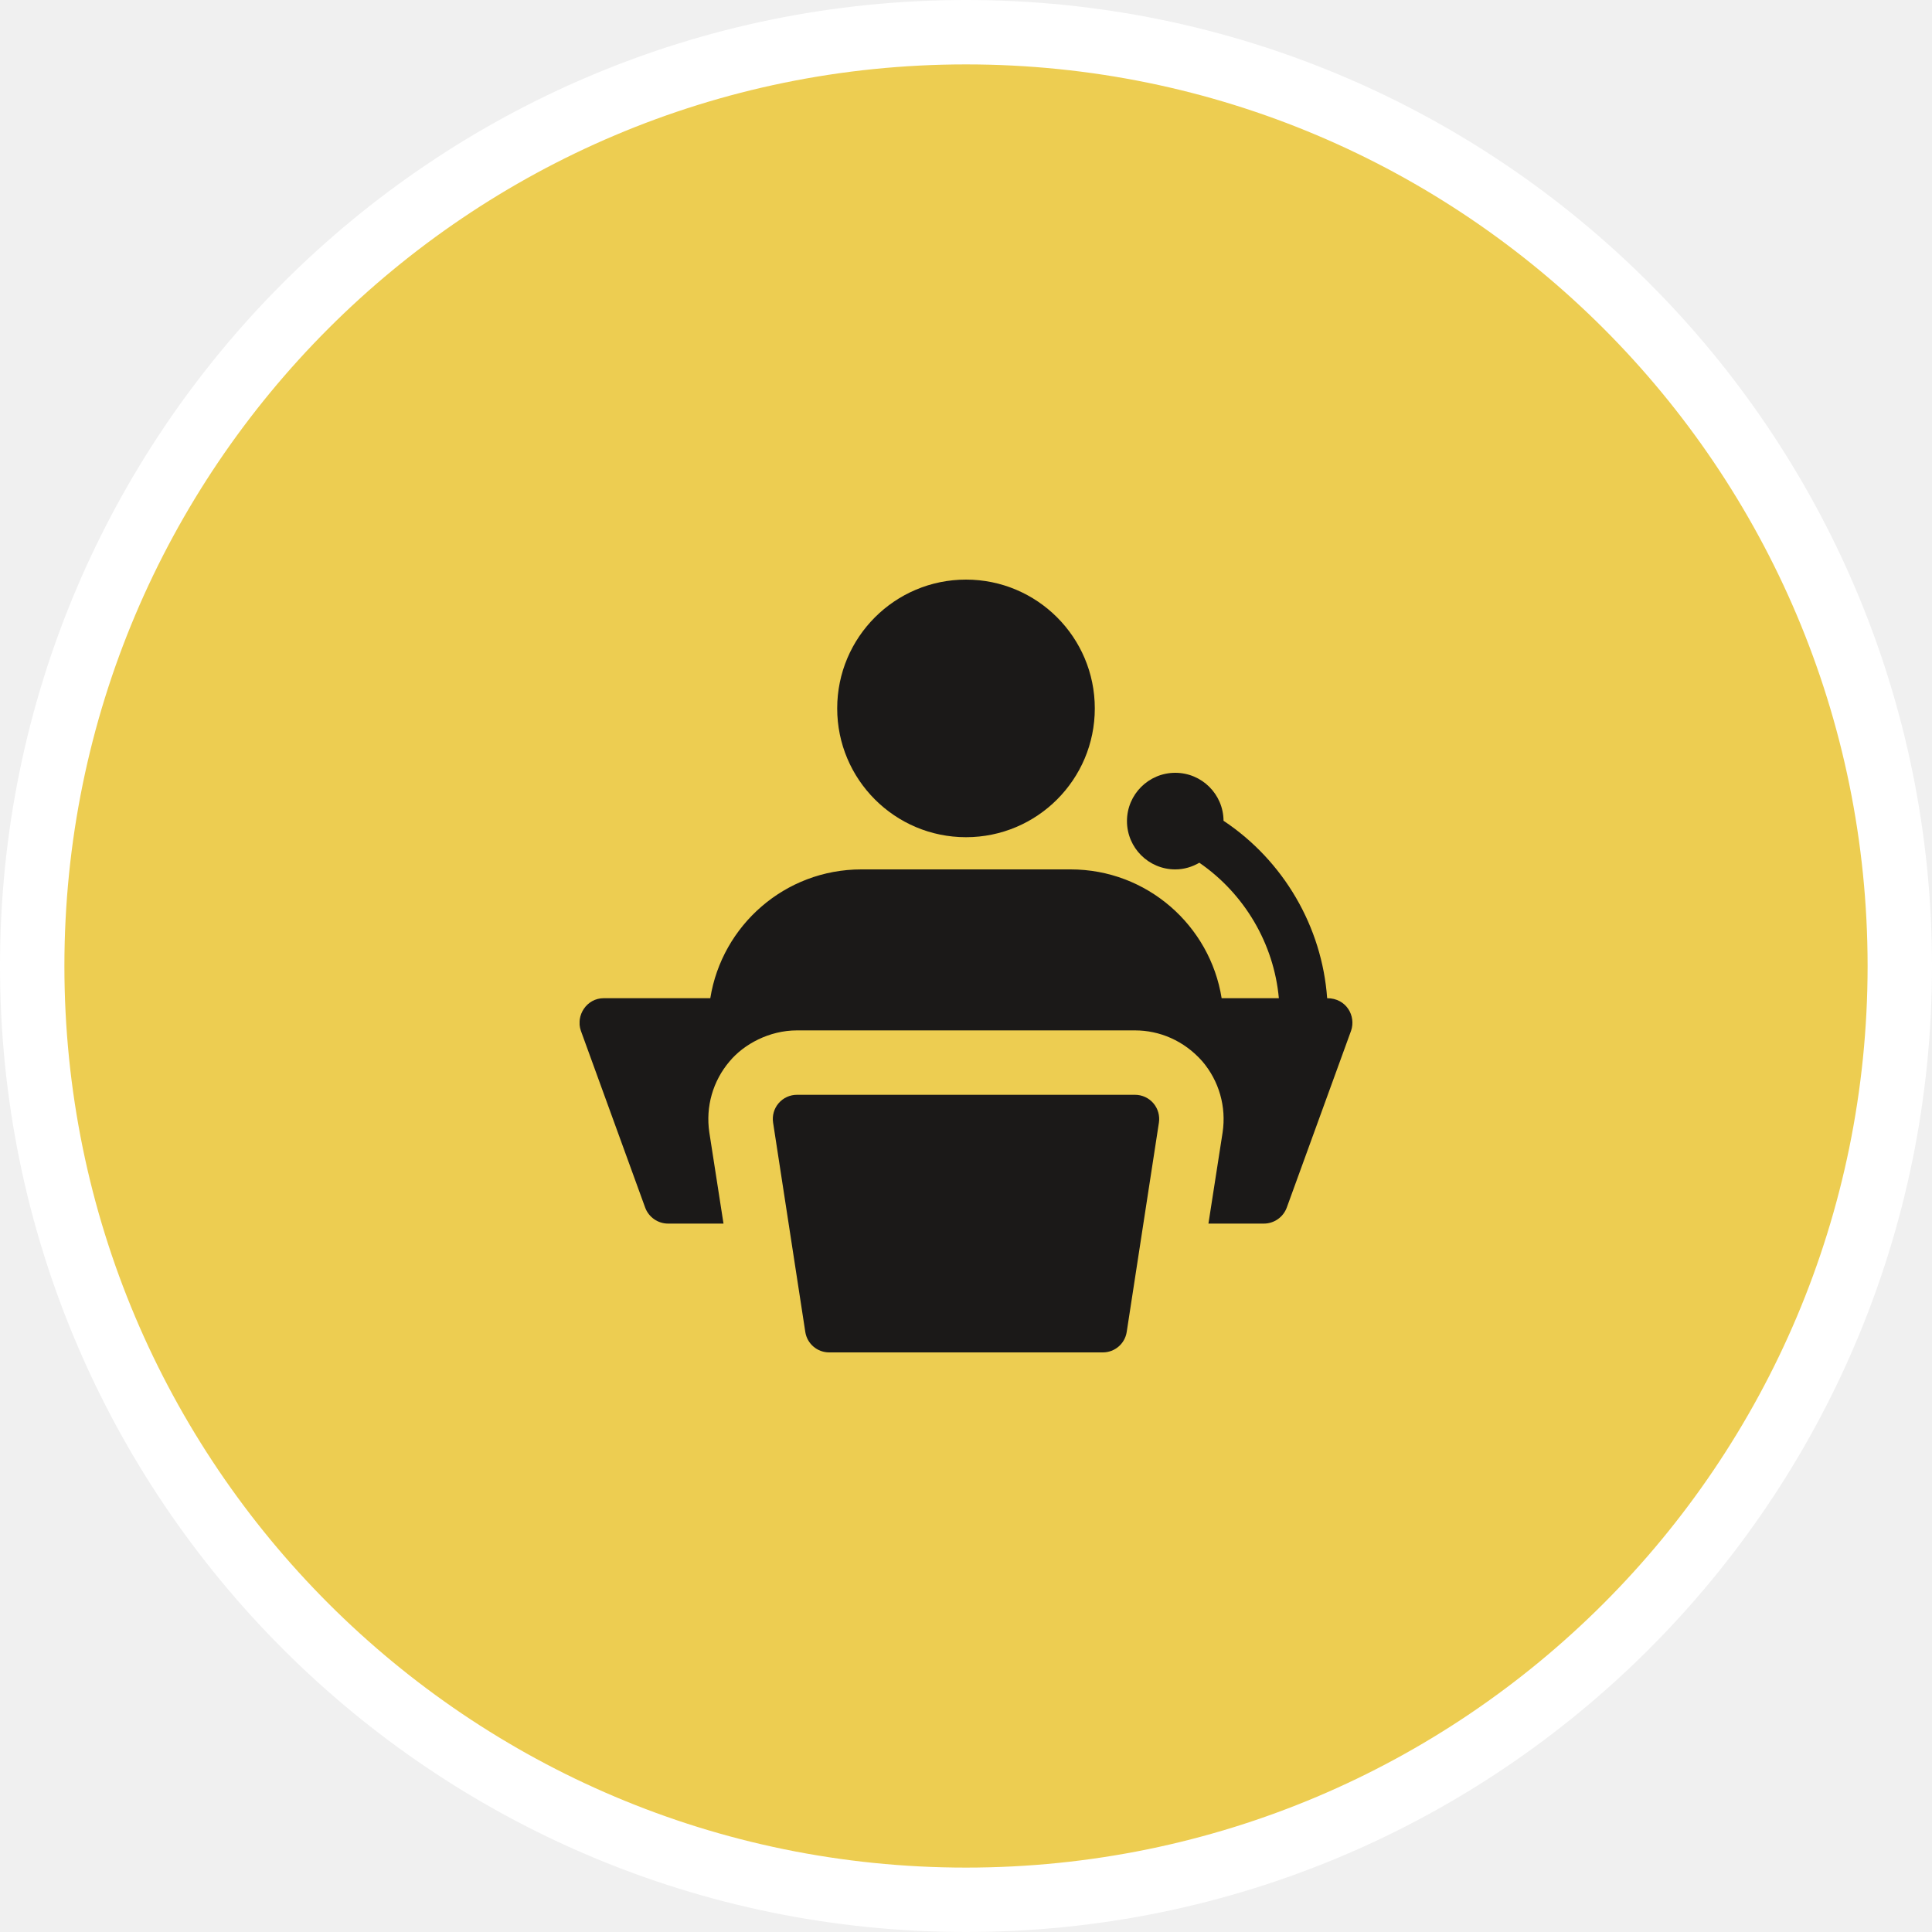
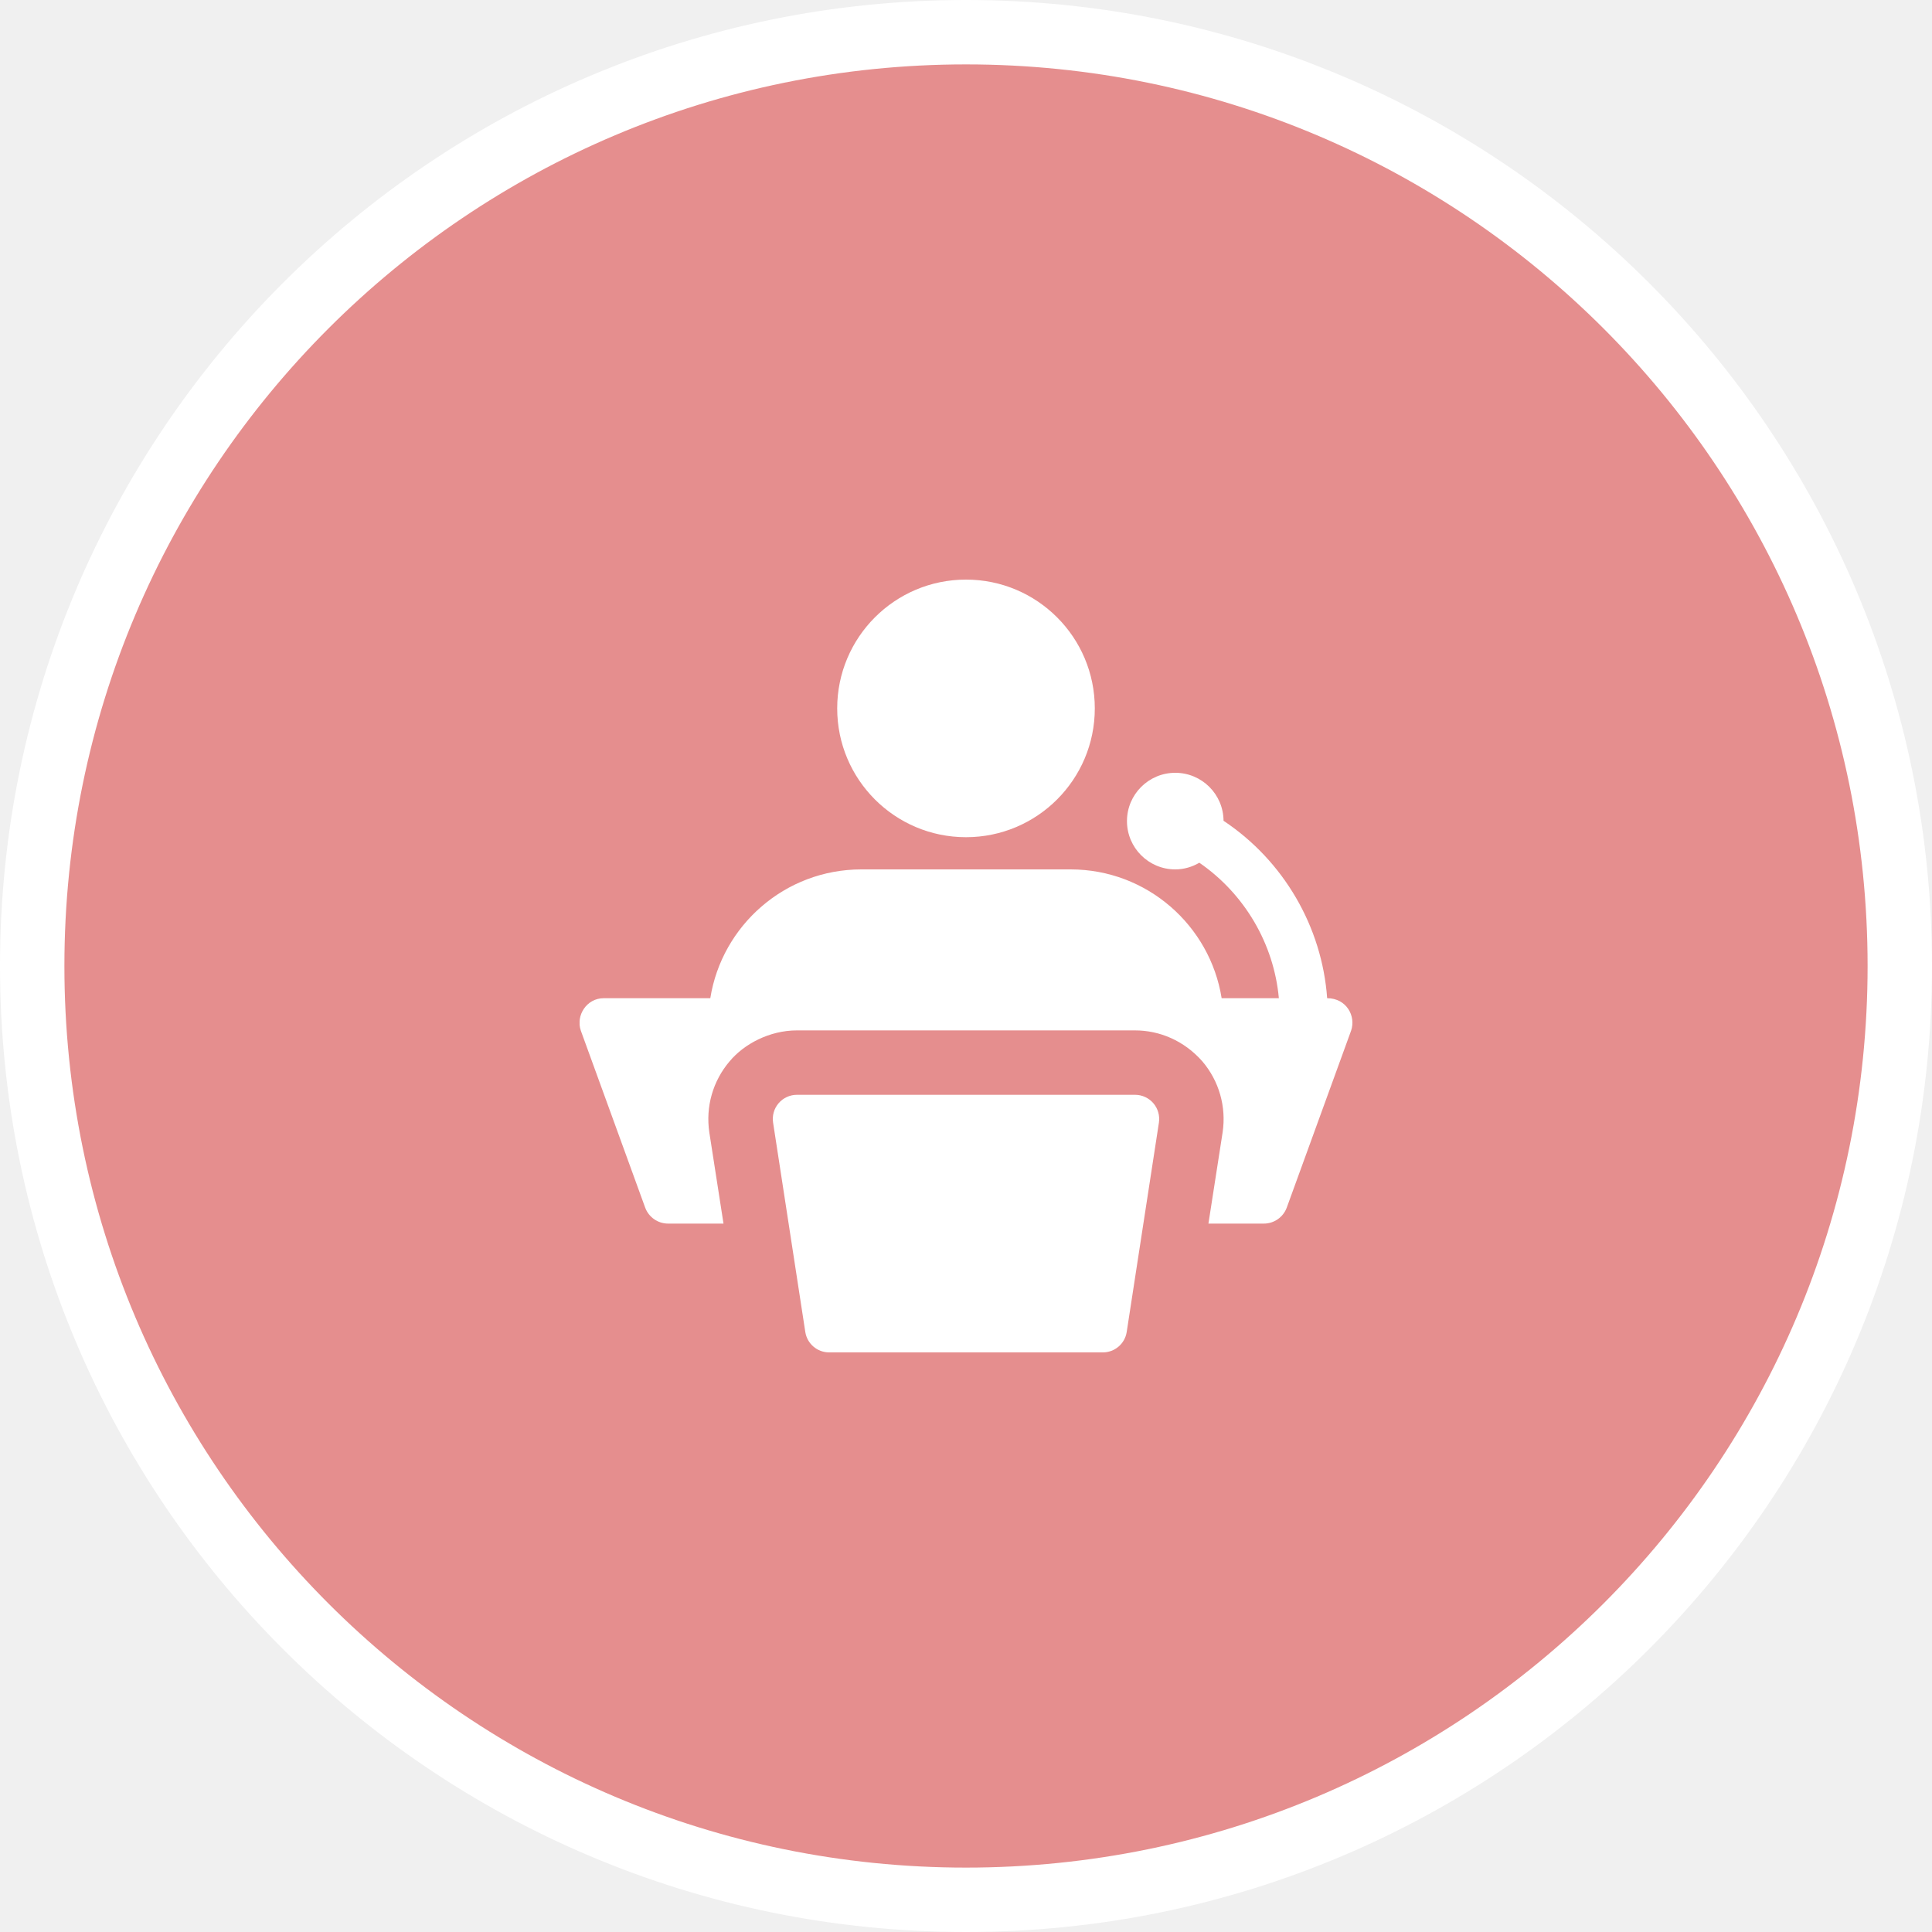
<svg xmlns="http://www.w3.org/2000/svg" width="60" height="60" viewBox="0 0 60 60" fill="none">
-   <rect x="1" y="1" width="58" height="58" rx="29" fill="#EDCD51" />
+   <rect x="1" y="1" width="58" height="58" rx="29" fill="#E58E8E" />
  <rect x="1" y="1" width="58" height="58" rx="29" stroke="white" stroke-width="2" />
-   <g clip-path="url(#clip0_2070_7472)">
-     <path d="M34.25 42H25.75C25.38 42 25.065 41.73 25.009 41.364L24.009 34.864C23.976 34.648 24.038 34.427 24.181 34.261C24.324 34.095 24.531 34 24.75 34H35.25C35.469 34 35.677 34.096 35.819 34.262C35.961 34.428 36.024 34.648 35.991 34.865L34.991 41.365C34.935 41.73 34.62 42 34.25 42Z" fill="#1B1918" />
-     <path d="M30 26C32.209 26 34 24.209 34 22C34 19.791 32.209 18 30 18C27.791 18 26 19.791 26 22C26 24.209 27.791 26 30 26Z" fill="#1B1918" />
-     <path d="M41.216 31C41.057 28.783 39.865 26.731 37.998 25.49C37.993 24.666 37.324 24 36.499 24C35.671 24 34.999 24.672 34.999 25.5C34.999 26.328 35.671 27 36.499 27C36.773 27 37.026 26.921 37.247 26.793C38.654 27.762 39.563 29.315 39.716 31H37.939C37.579 28.74 35.619 27 33.249 27H26.749C24.379 27 22.419 28.74 22.059 31H18.749C18.218 31 17.875 31.538 18.039 32.01L20.039 37.51C20.149 37.8 20.429 38 20.749 38H22.469L22.029 35.17C21.909 34.37 22.139 33.57 22.659 32.96C23.105 32.425 23.894 32 24.749 32H35.249C36.004 32 36.766 32.311 37.339 32.96C37.859 33.57 38.089 34.37 37.969 35.17L37.529 38H39.249C39.569 38 39.849 37.8 39.959 37.51L41.959 32.01C42.117 31.555 41.815 31 41.216 31Z" fill="#1B1918" />
+   <g clip-path="url(#clip0_3355_6306)">
+     <path d="M34.25 42H25.75C25.38 42 25.065 41.73 25.009 41.364L24.009 34.864C23.976 34.648 24.038 34.427 24.181 34.261C24.324 34.095 24.531 34 24.75 34H35.25C35.469 34 35.677 34.096 35.819 34.262C35.961 34.428 36.024 34.648 35.991 34.865L34.991 41.365C34.935 41.73 34.62 42 34.25 42Z" fill="white" />
+     <path d="M30 26C32.209 26 34 24.209 34 22C34 19.791 32.209 18 30 18C27.791 18 26 19.791 26 22C26 24.209 27.791 26 30 26Z" fill="white" />
+     <path d="M41.216 31C41.057 28.783 39.865 26.731 37.998 25.49C37.993 24.666 37.324 24 36.499 24C35.671 24 34.999 24.672 34.999 25.5C34.999 26.328 35.671 27 36.499 27C36.773 27 37.026 26.921 37.247 26.793C38.654 27.762 39.563 29.315 39.716 31H37.939C37.579 28.74 35.619 27 33.249 27H26.749C24.379 27 22.419 28.74 22.059 31H18.749C18.218 31 17.875 31.538 18.039 32.01L20.039 37.51C20.149 37.8 20.429 38 20.749 38H22.469L22.029 35.17C21.909 34.37 22.139 33.57 22.659 32.96C23.105 32.425 23.894 32 24.749 32H35.249C36.004 32 36.766 32.311 37.339 32.96C37.859 33.57 38.089 34.37 37.969 35.17L37.529 38H39.249C39.569 38 39.849 37.8 39.959 37.51L41.959 32.01C42.117 31.555 41.815 31 41.216 31Z" fill="white" />
  </g>
  <defs>
-     <clipPath id="clip0_2070_7472">
+     <clipPath id="clip0_3355_6306">
      <rect width="24" height="24" fill="white" transform="translate(18 18)" />
    </clipPath>
  </defs>
</svg>
